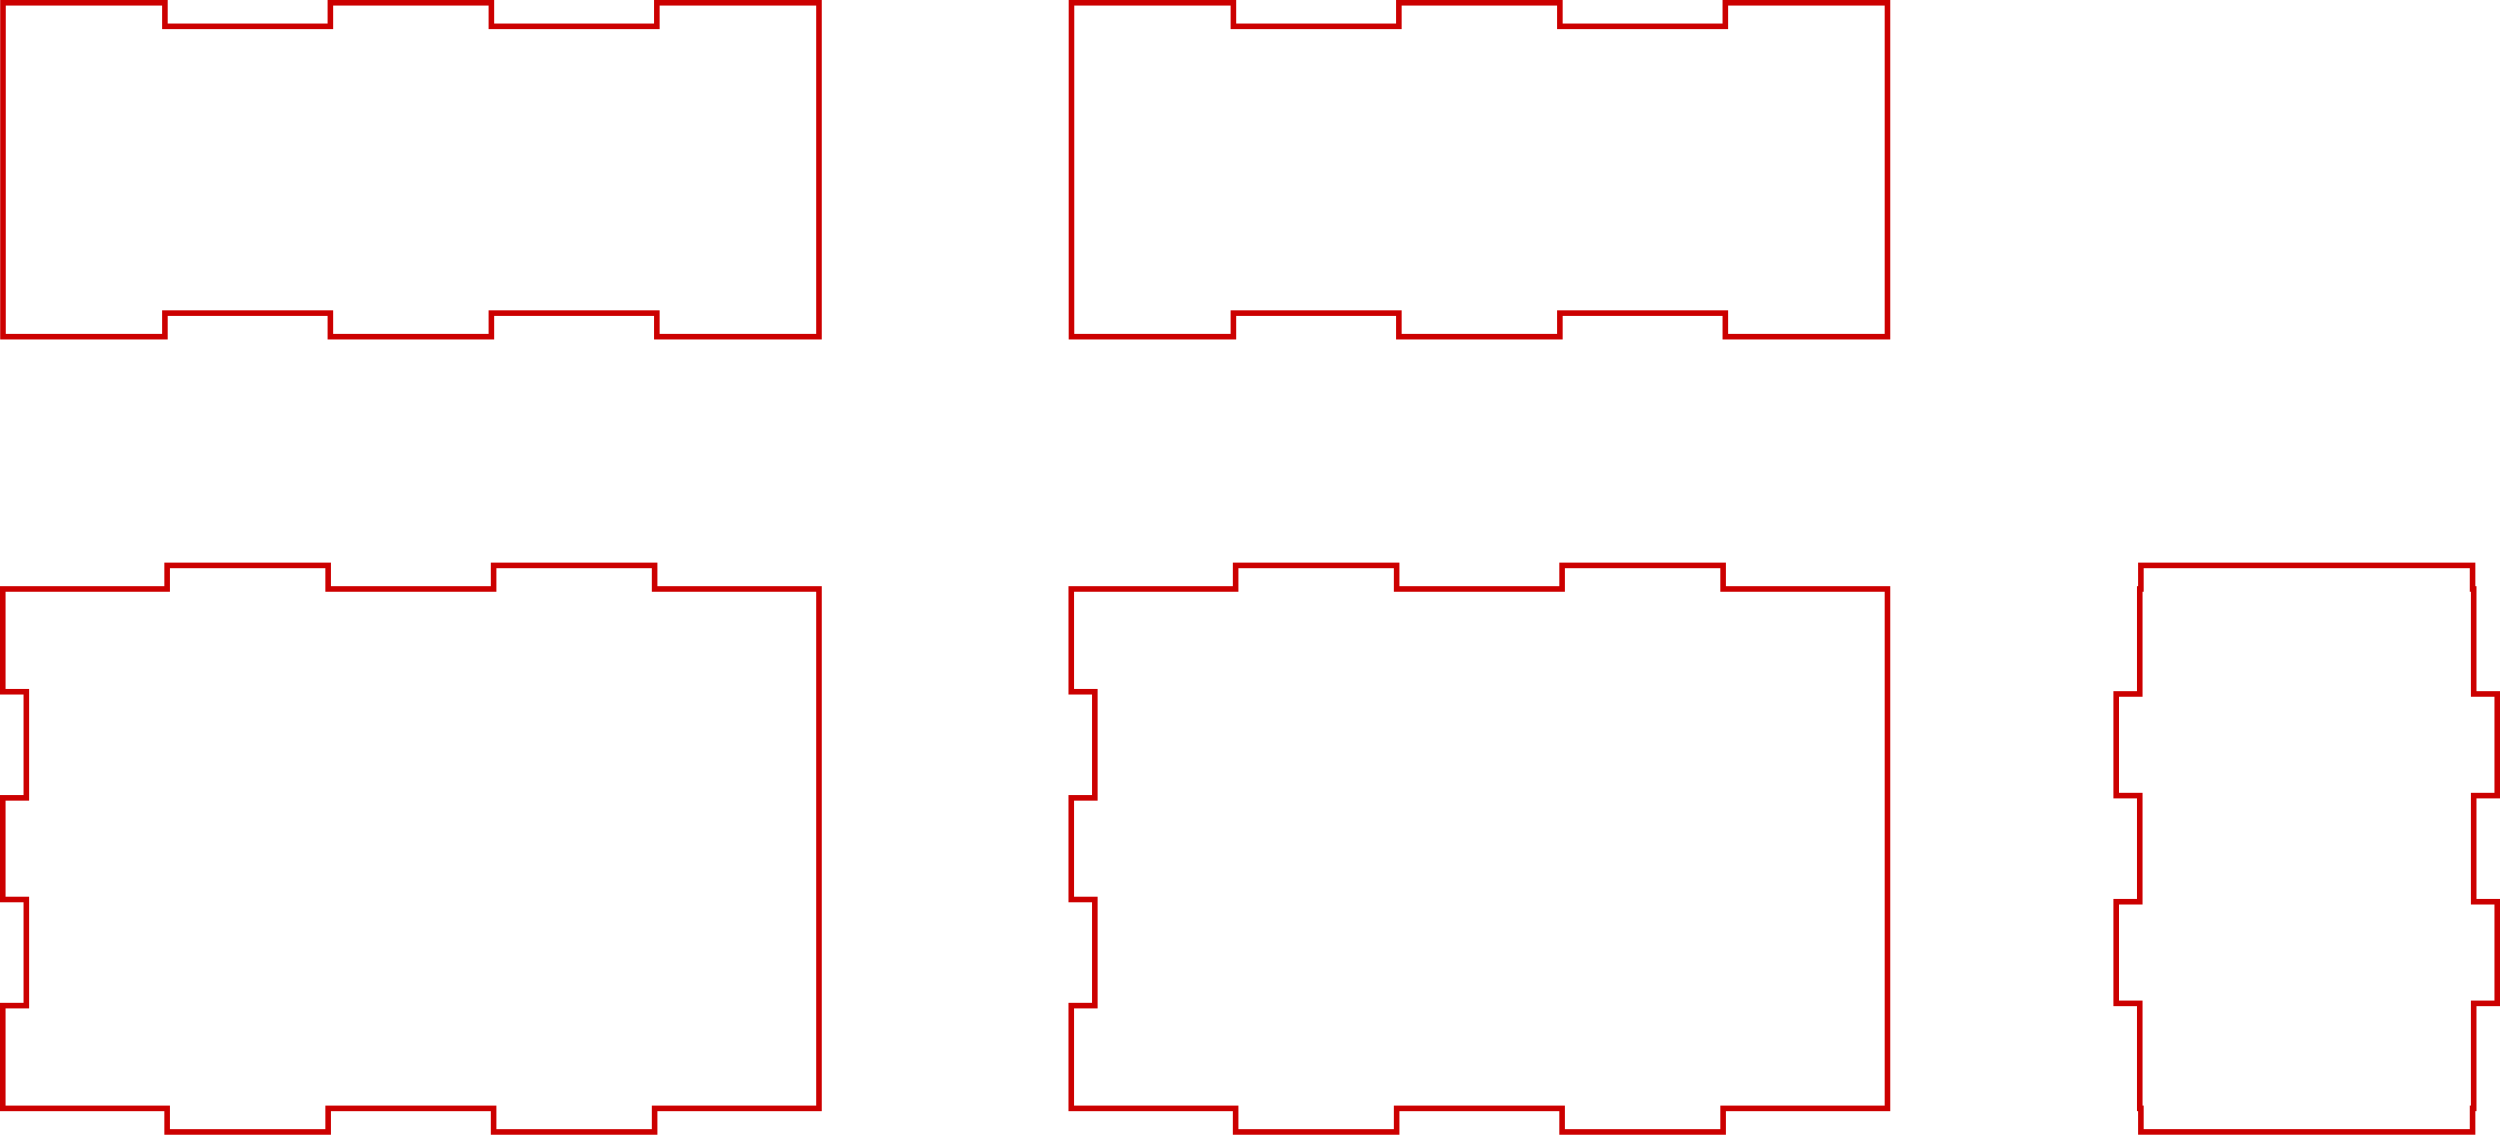
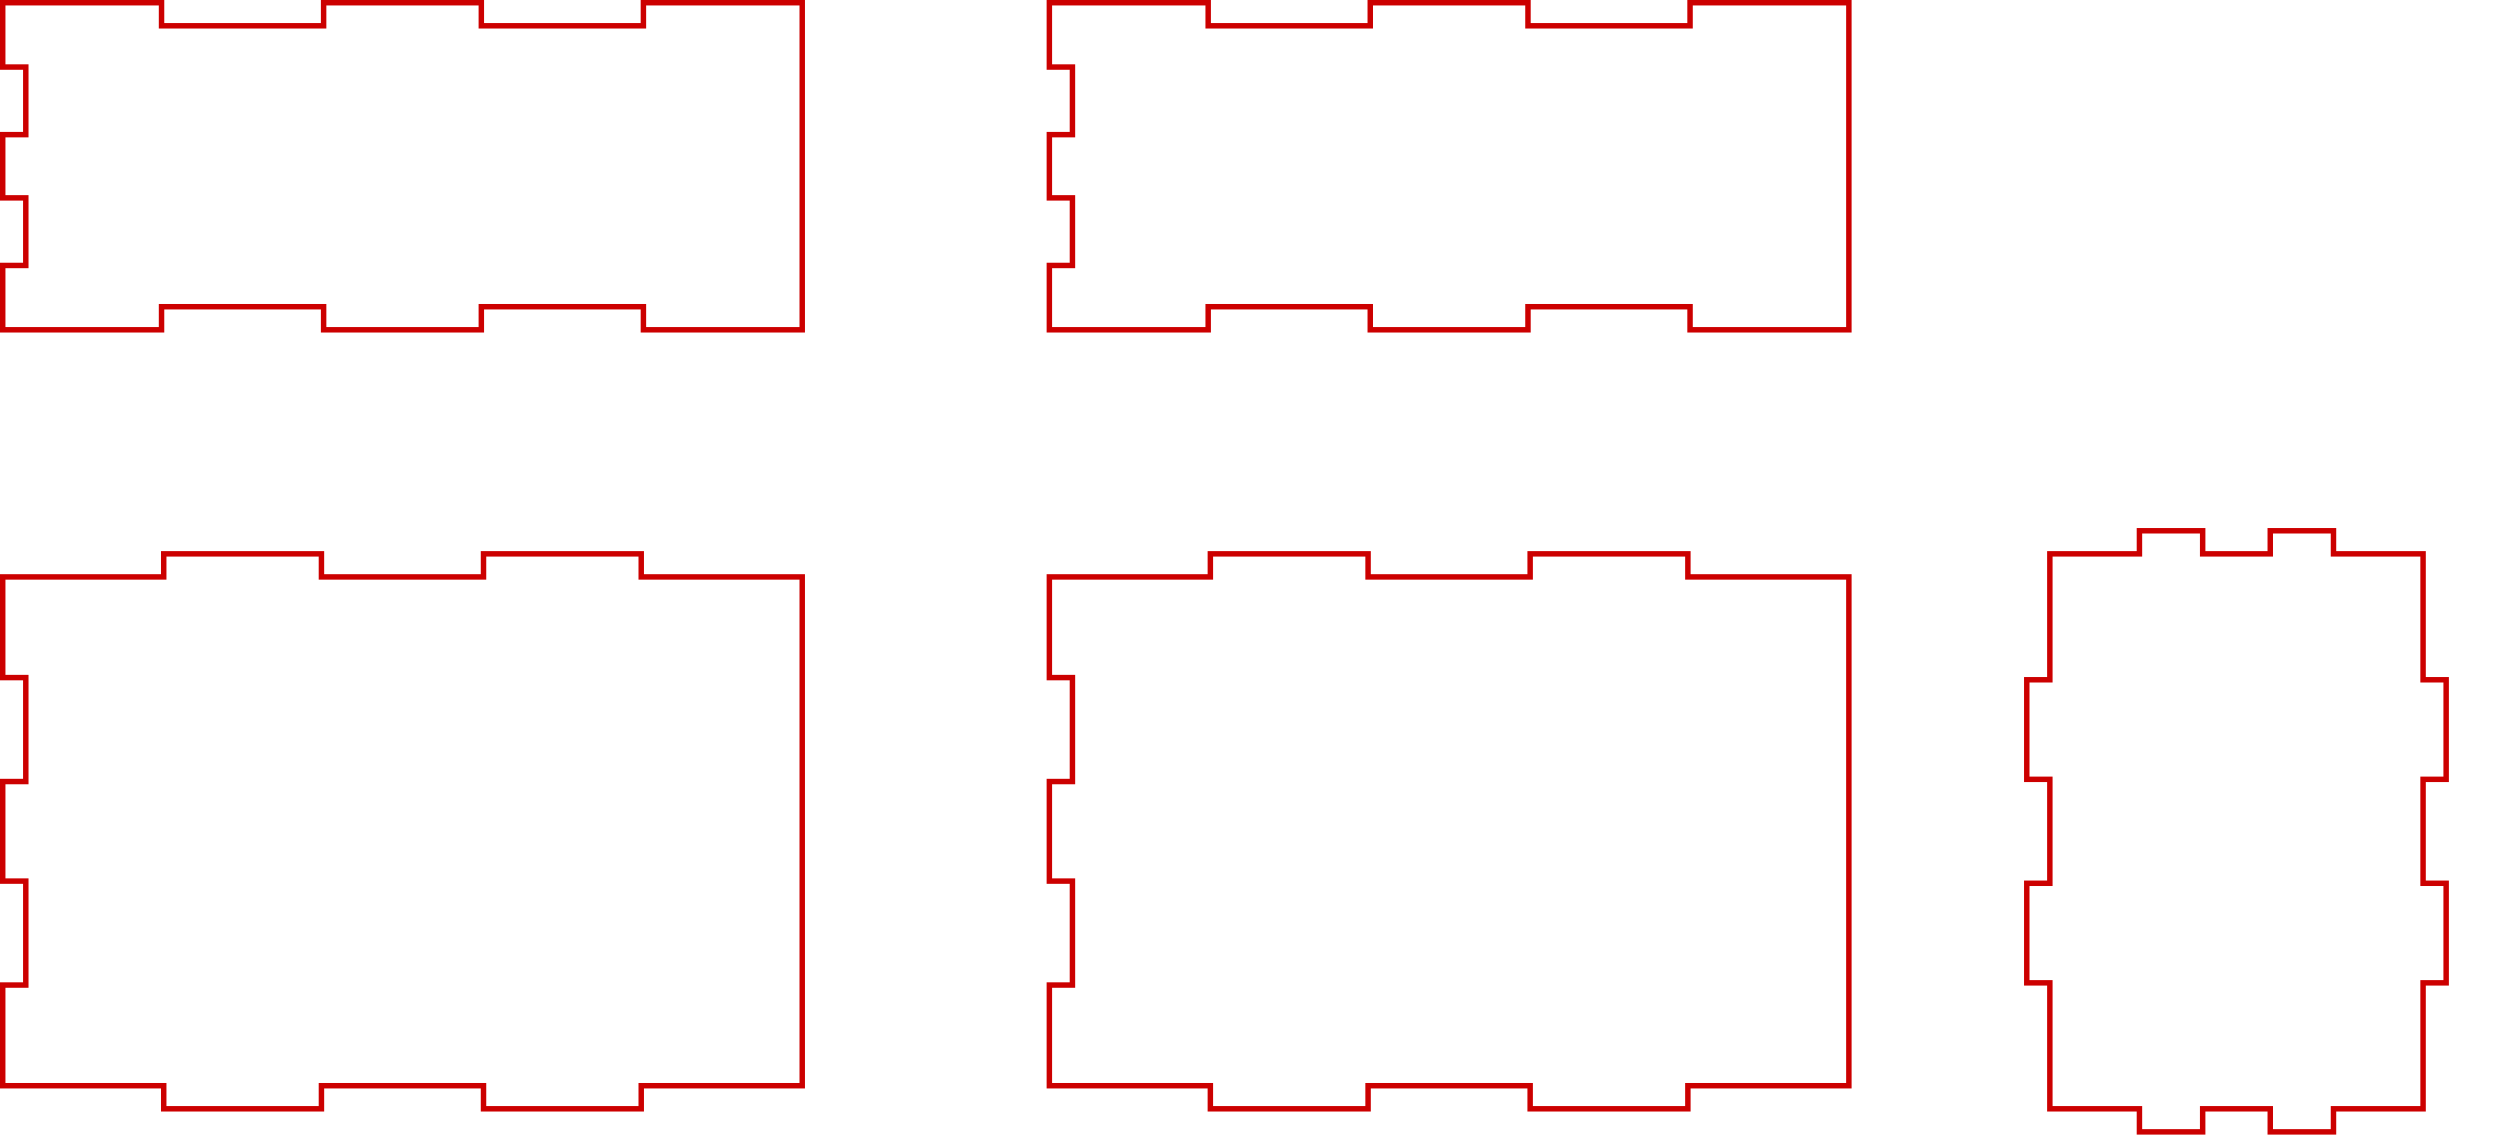
- <svg xmlns="http://www.w3.org/2000/svg" id="Layer_1" version="1.1" viewBox="0 0 955.06 433.49">
+ <svg xmlns="http://www.w3.org/2000/svg" id="Layer_1" version="1.1" viewBox="0 0 975.00 442.50">
  <defs>
    <style>
      .st0 {
        fill: none;
        stroke: #c00;
        stroke-miterlimit: 11.34;
        stroke-width: 2.13px;
      }
    </style>
  </defs>
-   <path id="outer_bottom_panel" class="st0" d="M409.25,1.06h61.94v9h63.21V1.06h61.51v9h63.21V1.06h61.94v127.56h-61.94v-9h-63.21v9h-61.51v-9h-63.21v9h-61.94.08V1.06h-.08Z" />
-   <path id="outer_front_panel" class="st0" d="M1.06,225h62.79v-9h61.51v9h63.21v-9h61.51v9h62.79v198.43h-62.79v9h-61.51v-9h-63.21v9h-61.51v-9H1.06v-39.26h9v-40.54H1.06v-38.83h9v-40.54H1.06v-39.26Z" />
-   <path id="outer_back_panel" class="st0" d="M409.25,225h62.79v-9h61.51v9h63.21v-9h61.51v9h62.79v198.43h-62.79v9h-61.51v-9h-63.21v9h-61.51v-9h-62.79v-39.26h9v-40.54h-9v-38.83h9v-40.54h-9v-39.26Z" />
-   <path id="outer_left_end_small_side_FULL_EDGE_EXTENDED" class="st0" d="M817.44,225h.43v-9h126.71v9h.43v40.11h9v38.83h-9v40.54h9v38.83h-9v40.11h-.43v9h-126.71v-9h-.43v-40.11h-9v-38.83h9v-40.54h-9v-38.83h9v-40.11Z" />
-   <path id="outer_bottom_panel1" data-name="outer_bottom_panel" class="st0" d="M1.06,1.06h61.94v9h63.21V1.06h61.51v9h63.21V1.06h61.94v127.56h-61.94v-9h-63.21v9h-61.51v-9h-63.21v9H1.06h.08V1.06h-.08Z" />
+   <path id="outer_top_panel" class="st0" d="M 1.06,1.06 L 63.00,1.06 L 63.00,10.06 L 126.21,10.06 L 126.21,1.06 L 187.72,1.06 L 187.72,10.06 L 250.93,10.06 L 250.93,1.06 L 312.87,1.06 L 312.87,128.62 L 250.93,128.62 L 250.93,119.62 L 187.72,119.62 L 187.72,128.62 L 126.21,128.62 L 126.21,119.62 L 63.00,119.62 L 63.00,128.62 L 1.06,128.62 L 1.06,103.53 L 10.06,103.53 L 10.06,77.17 L 1.06,77.17 L 1.06,52.51 L 10.06,52.51 L 10.06,26.15 L 1.06,26.15 L 1.06,1.06 Z" />
+   <path id="outer_bottom_panel" class="st0" d="M 409.25,1.06 L 471.19,1.06 L 471.19,10.06 L 534.40,10.06 L 534.40,1.06 L 595.91,1.06 L 595.91,10.06 L 659.12,10.06 L 659.12,1.06 L 721.06,1.06 L 721.06,128.62 L 659.12,128.62 L 659.12,119.62 L 595.91,119.62 L 595.91,128.62 L 534.40,128.62 L 534.40,119.62 L 471.19,119.62 L 471.19,128.62 L 409.25,128.62 L 409.25,103.53 L 418.25,103.53 L 418.25,77.17 L 409.25,77.17 L 409.25,52.51 L 418.25,52.51 L 418.25,26.15 L 409.25,26.15 L 409.25,1.06 Z" />
+   <path id="outer_front_panel" class="st0" d="M 1.06,225.00 L 63.85,225.00 L 63.85,216.00 L 125.36,216.00 L 125.36,225.00 L 188.57,225.00 L 188.57,216.00 L 250.08,216.00 L 250.08,225.00 L 312.87,225.00 L 312.87,423.43 L 250.08,423.43 L 250.08,432.43 L 188.57,432.43 L 188.57,423.43 L 125.36,423.43 L 125.36,432.43 L 63.85,432.43 L 63.85,423.43 L 1.06,423.43 L 1.06,384.17 L 10.06,384.17 L 10.06,343.63 L 1.06,343.63 L 1.06,304.80 L 10.06,304.80 L 10.06,264.26 L 1.06,264.26 L 1.06,225.00 Z" />
+   <path id="outer_back_panel" class="st0" d="M 409.25,225.00 L 472.04,225.00 L 472.04,216.00 L 533.55,216.00 L 533.55,225.00 L 596.76,225.00 L 596.76,216.00 L 658.27,216.00 L 658.27,225.00 L 721.06,225.00 L 721.06,423.43 L 658.27,423.43 L 658.27,432.43 L 596.76,432.43 L 596.76,423.43 L 533.55,423.43 L 533.55,432.43 L 472.04,432.43 L 472.04,423.43 L 409.25,423.43 L 409.25,384.17 L 418.25,384.17 L 418.25,343.63 L 409.25,343.63 L 409.25,304.80 L 418.25,304.80 L 418.25,264.26 L 409.25,264.26 L 409.25,225.00 Z" />
+   <path id="outer_left_small_side_OVERSIZED_CAP_Dplus2T_Hplus2T" class="st0" d="M 799.44,216.00 L 834.38,216.00 L 834.38,207.00 L 859.04,207.00 L 859.04,216.00 L 885.40,216.00 L 885.40,207.00 L 910.06,207.00 L 910.06,216.00 L 945.00,216.00 L 945.00,265.11 L 954.00,265.11 L 954.00,303.94 L 945.00,303.94 L 945.00,344.48 L 954.00,344.48 L 954.00,383.31 L 945.00,383.31 L 945.00,432.43 L 910.06,432.43 L 910.06,441.43 L 885.40,441.43 L 885.40,432.43 L 859.04,432.43 L 859.04,441.43 L 834.38,441.43 L 834.38,432.43 L 799.44,432.43 L 799.44,383.31 L 790.44,383.31 L 790.44,344.48 L 799.44,344.48 L 799.44,303.94 L 790.44,303.94 L 790.44,265.11 L 799.44,265.11 L 799.44,216.00 Z" />
</svg>
